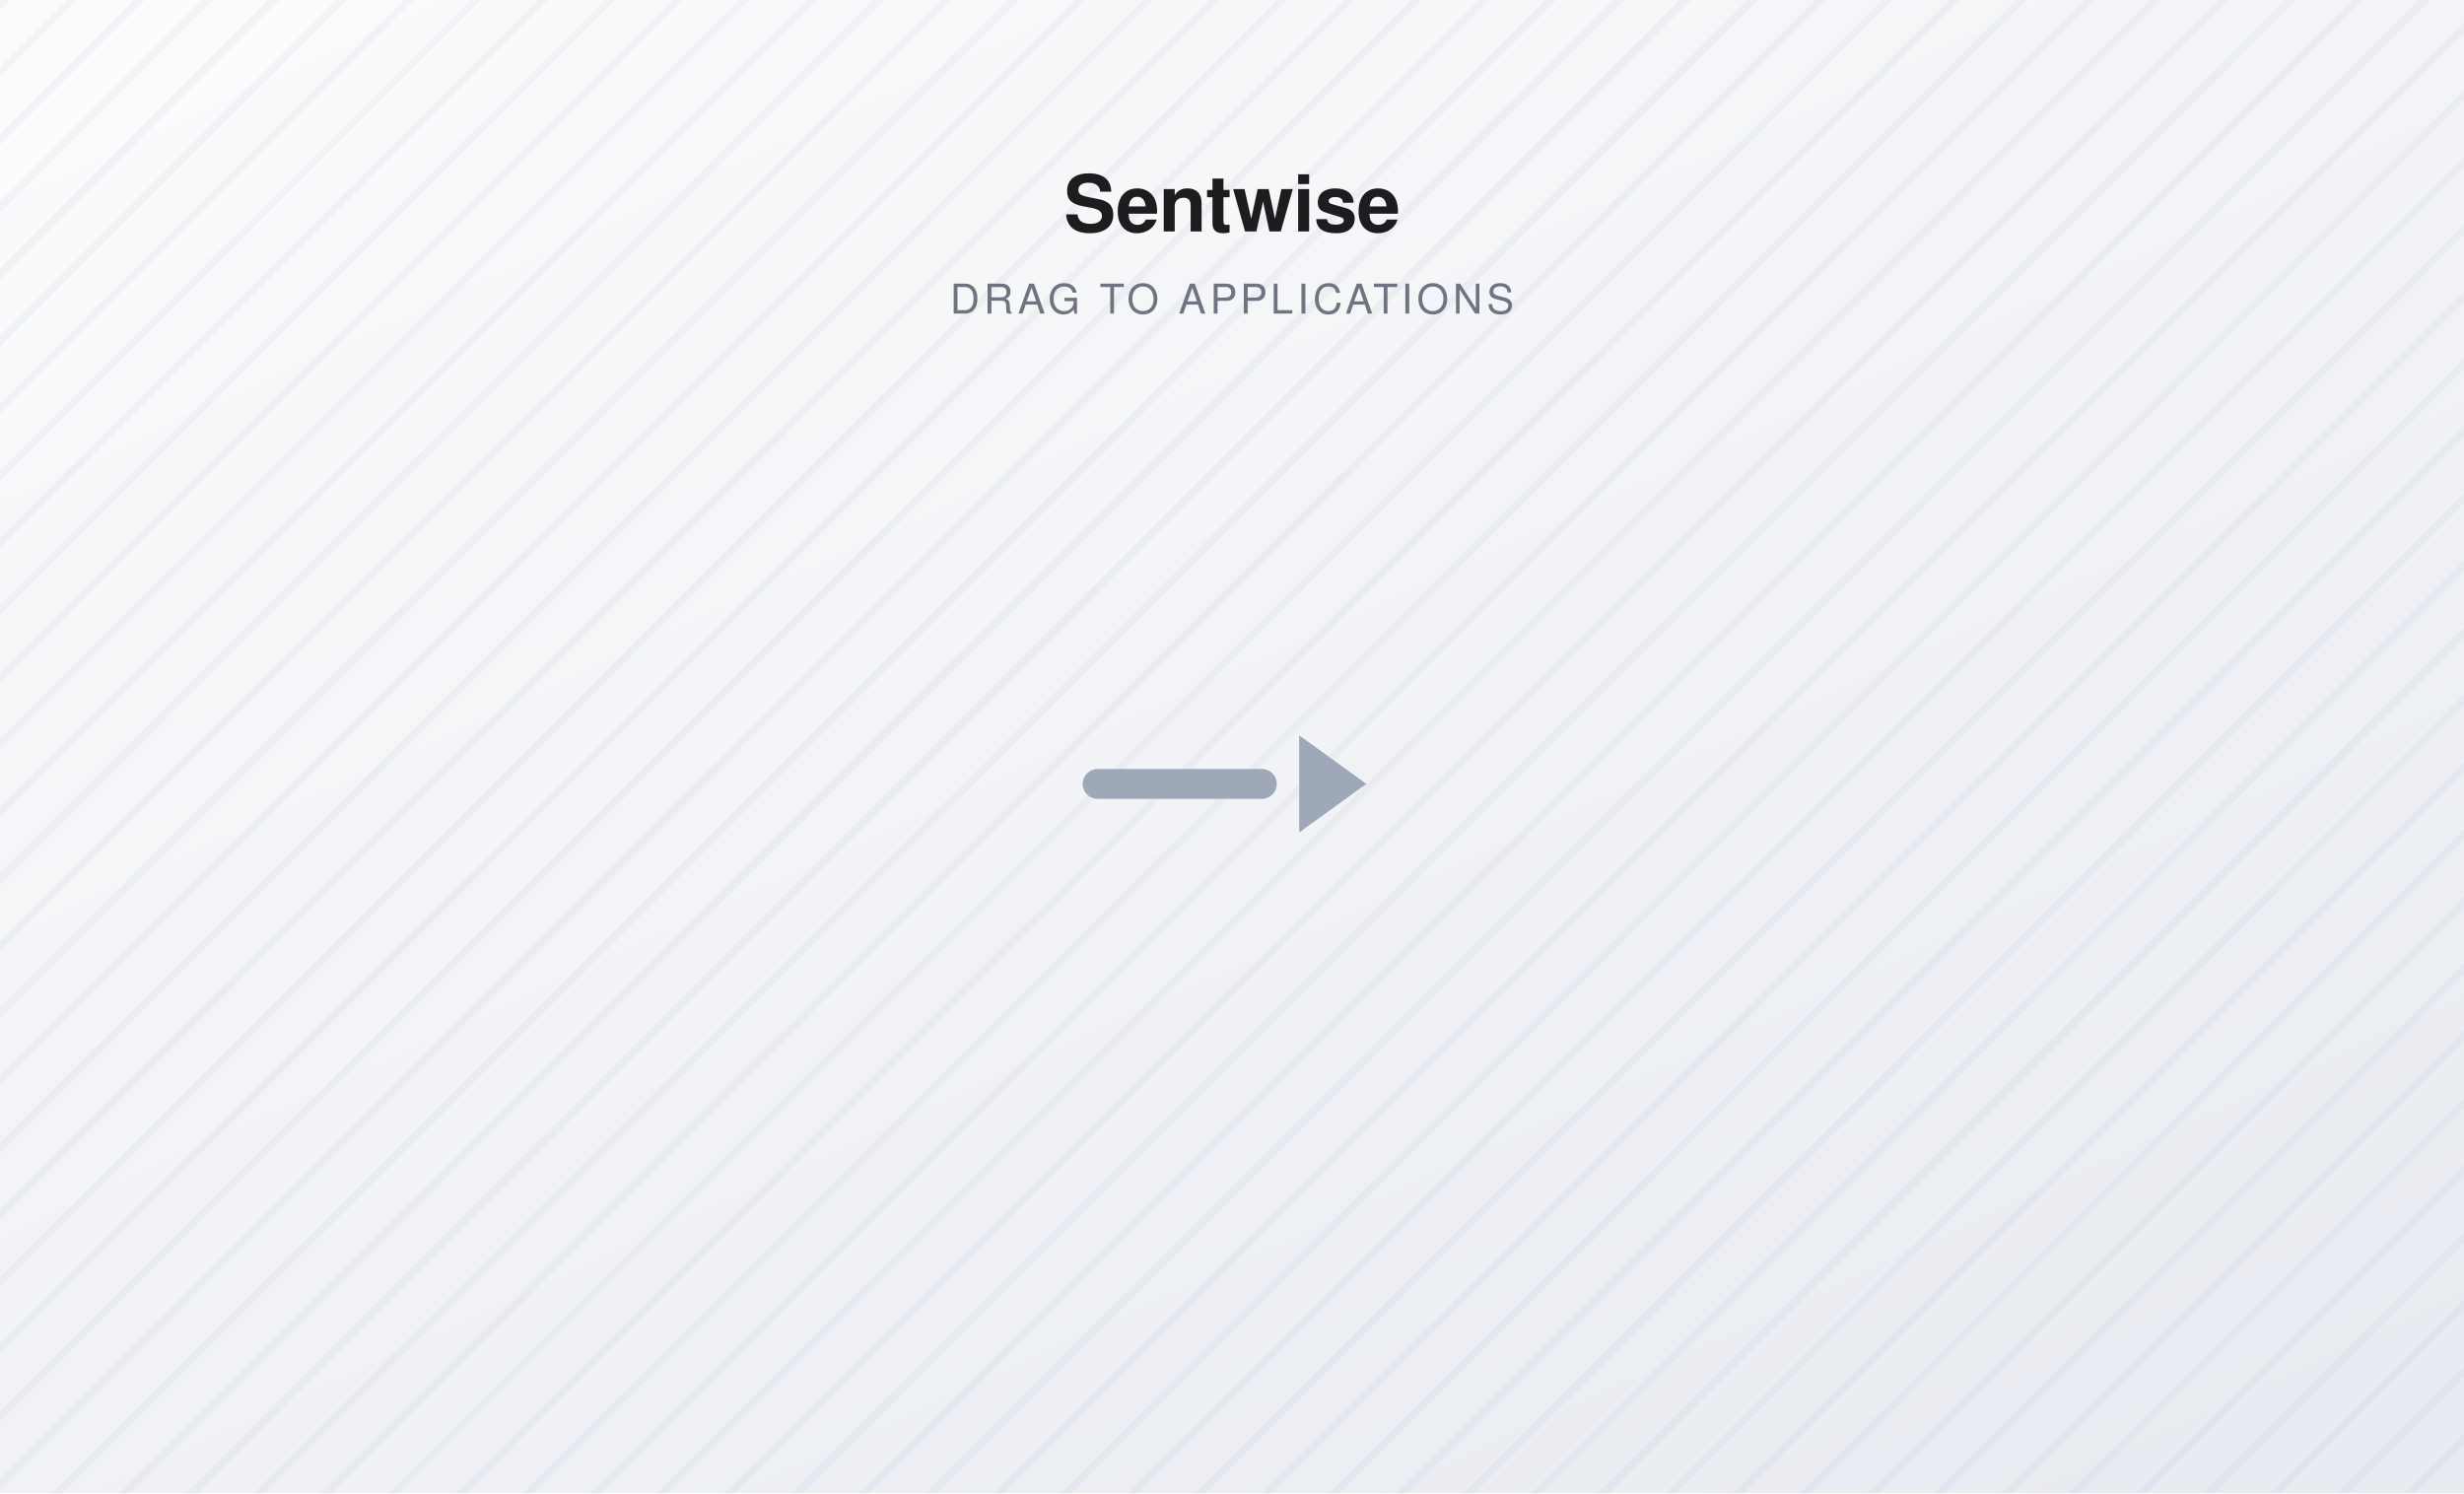
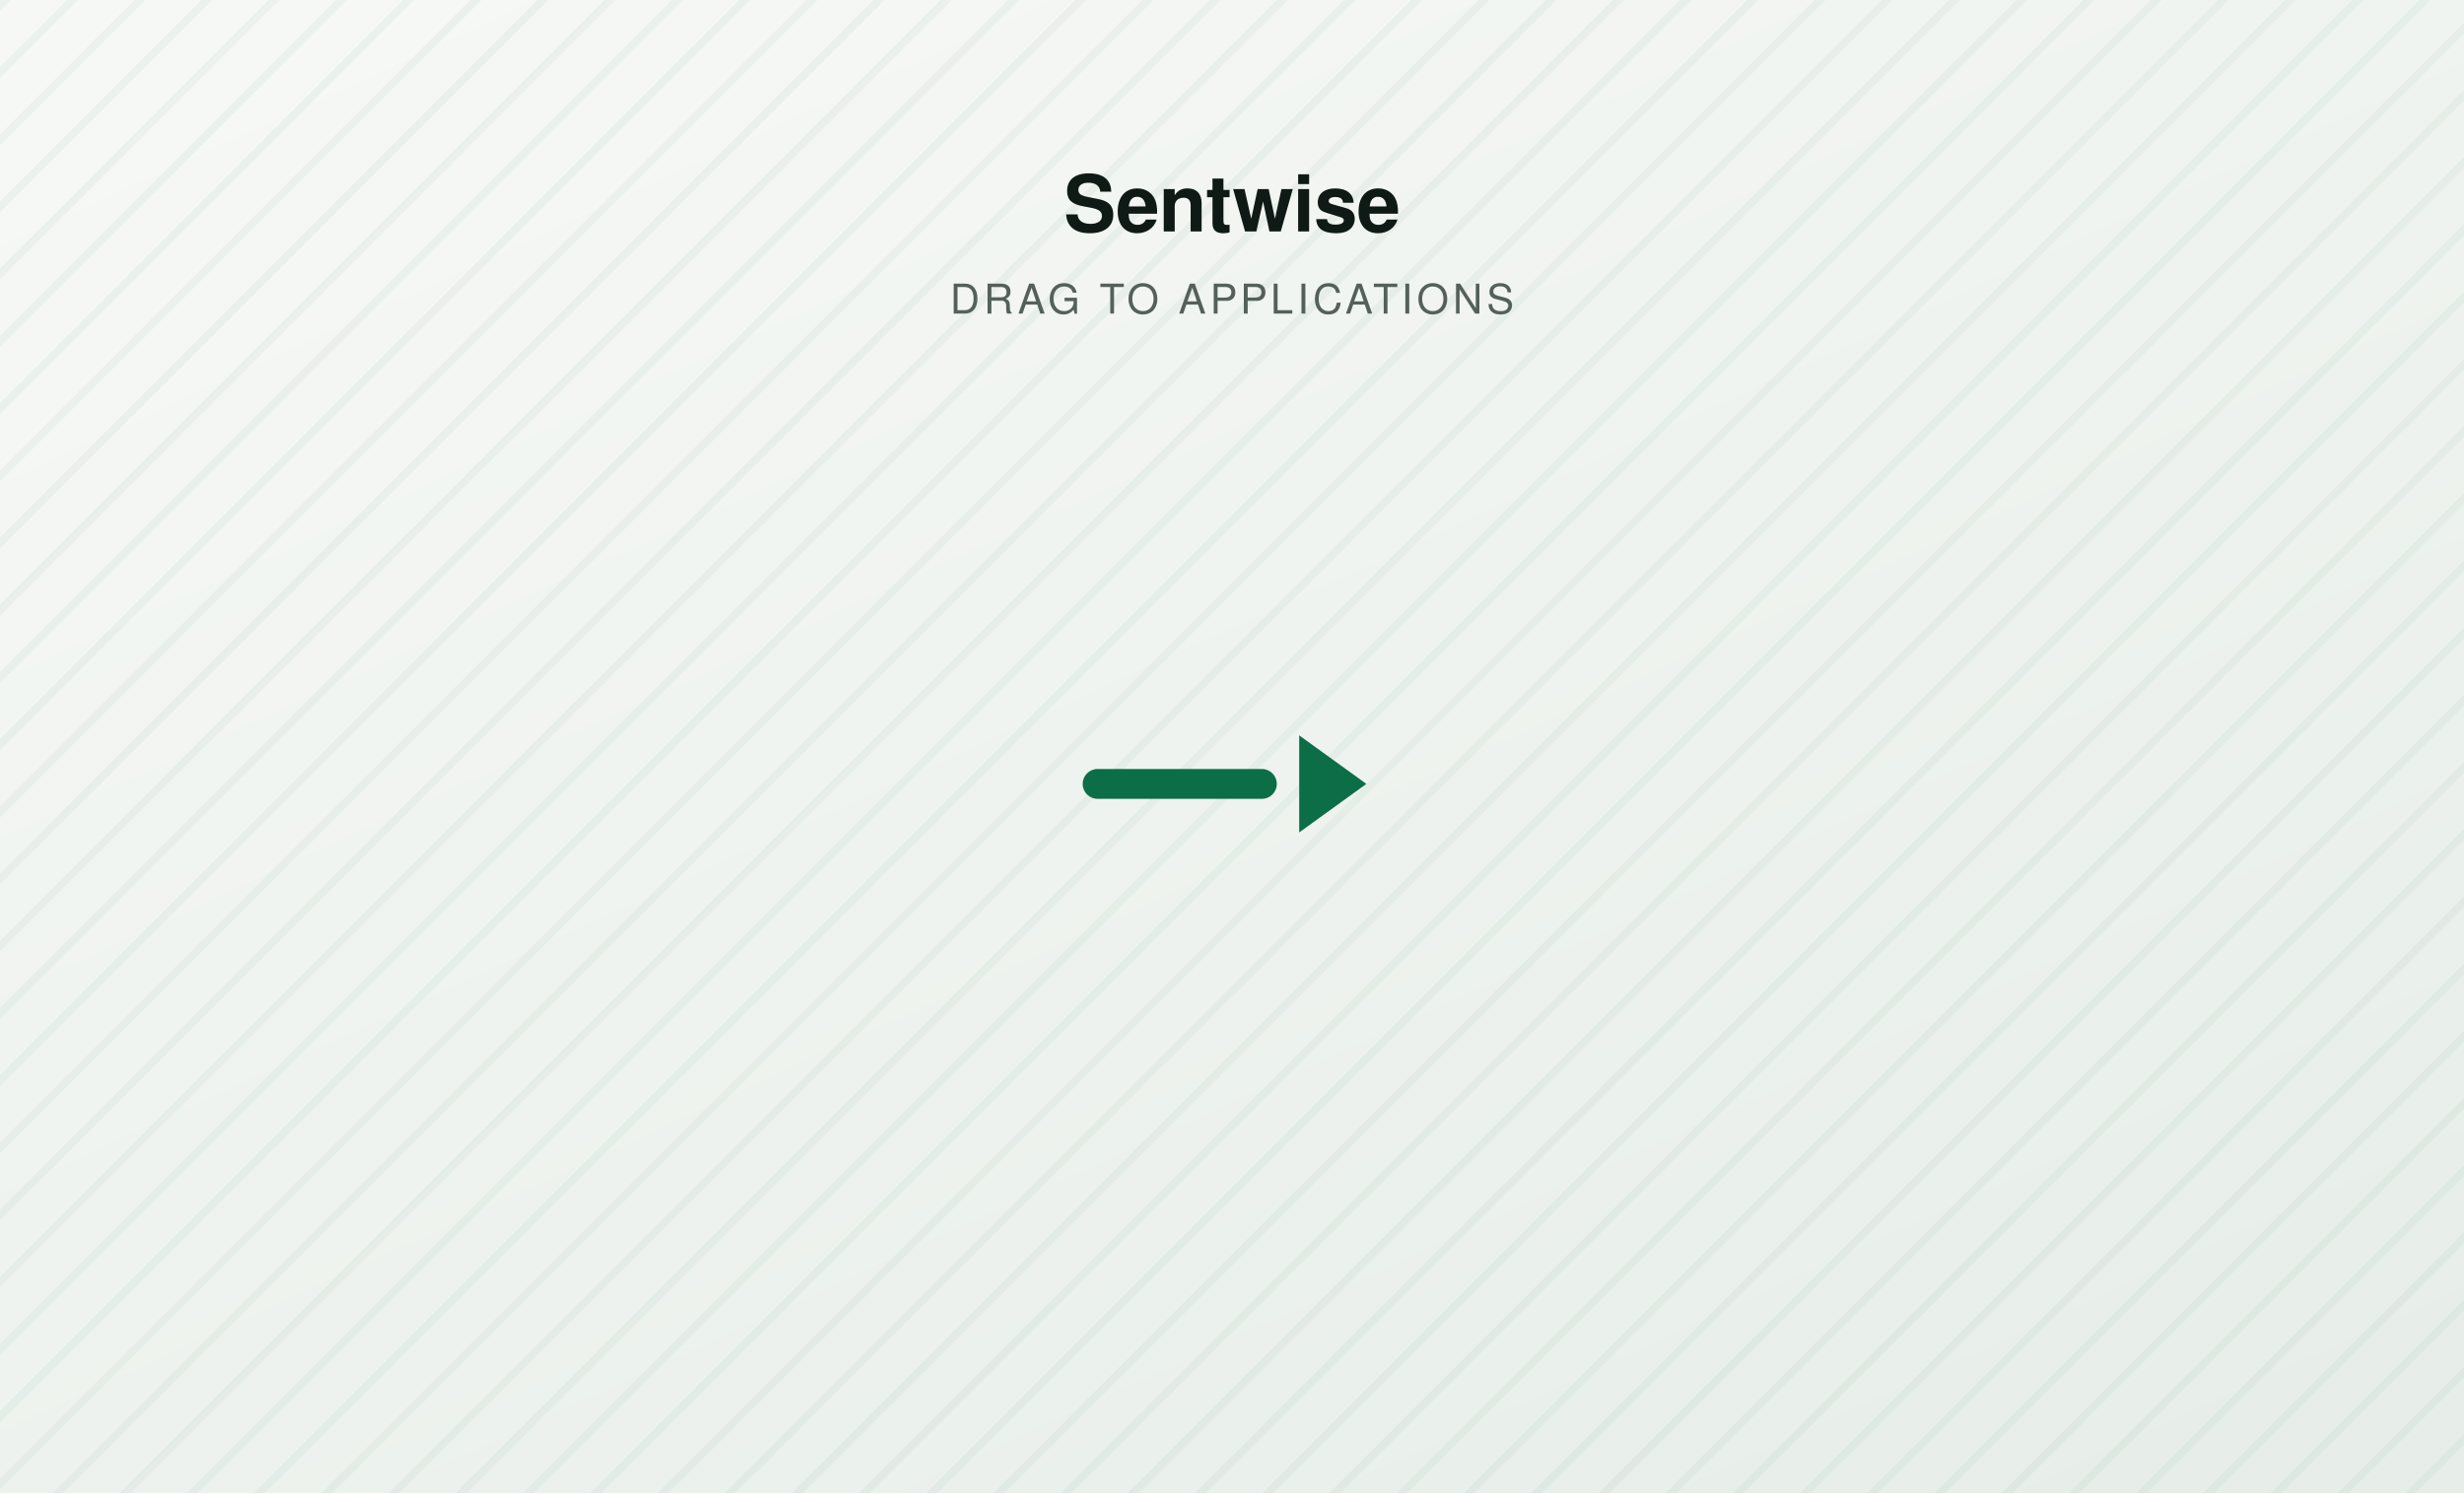
<svg xmlns="http://www.w3.org/2000/svg" width="660" height="400" viewBox="0 0 660 400">
  <defs>
    <linearGradient id="bg" x1="0.12" y1="0" x2="0.88" y2="1">
-       <stop offset="0" stop-color="#FBFBFC" />
-       <stop offset="1" stop-color="#E8EBF1" />
+       <stop offset="0" stop-color="#F6F8F5" />
+       <stop offset="1" stop-color="#E7EEE9" />
    </linearGradient>
    <pattern id="weave" width="12.73" height="12.73" patternTransform="rotate(45)" patternUnits="userSpaceOnUse">
-       <rect x="0" y="0" width="2" height="12.73" fill="#2E4A6E" opacity="0.045" />
+       <rect x="0" y="0" width="2" height="12.73" fill="#0B6E47" opacity="0.05" />
    </pattern>
  </defs>
  <rect width="660" height="400" fill="url(#bg)" />
  <rect width="660" height="400" fill="url(#weave)" />
-   <text x="330" y="62" text-anchor="middle" font-family="-apple-system, SF Pro Display, Helvetica Neue, Helvetica, sans-serif" font-size="21" font-weight="600" letter-spacing="-0.2" fill="#1D1D1F">Sentwise</text>
-   <text x="330" y="84" text-anchor="middle" font-family="-apple-system, SF Pro Text, Helvetica Neue, Helvetica, sans-serif" font-size="11" letter-spacing="1.1" fill="#6E7480">DRAG TO APPLICATIONS</text>
-   <g fill="#9FA8B8">
+   <text x="330" y="62" text-anchor="middle" font-family="-apple-system, SF Pro Display, Helvetica Neue, Helvetica, sans-serif" font-size="21" font-weight="600" letter-spacing="-0.2" fill="#0F1A16">Sentwise</text>
+   <text x="330" y="84" text-anchor="middle" font-family="-apple-system, SF Pro Text, Helvetica Neue, Helvetica, sans-serif" font-size="11" letter-spacing="1.1" fill="#55605A">DRAG TO APPLICATIONS</text>
+   <g fill="#0B6E47">
    <rect x="290" y="206" width="52" height="8" rx="4" />
    <polygon points="348,197 366,210 348,223" />
  </g>
</svg>
